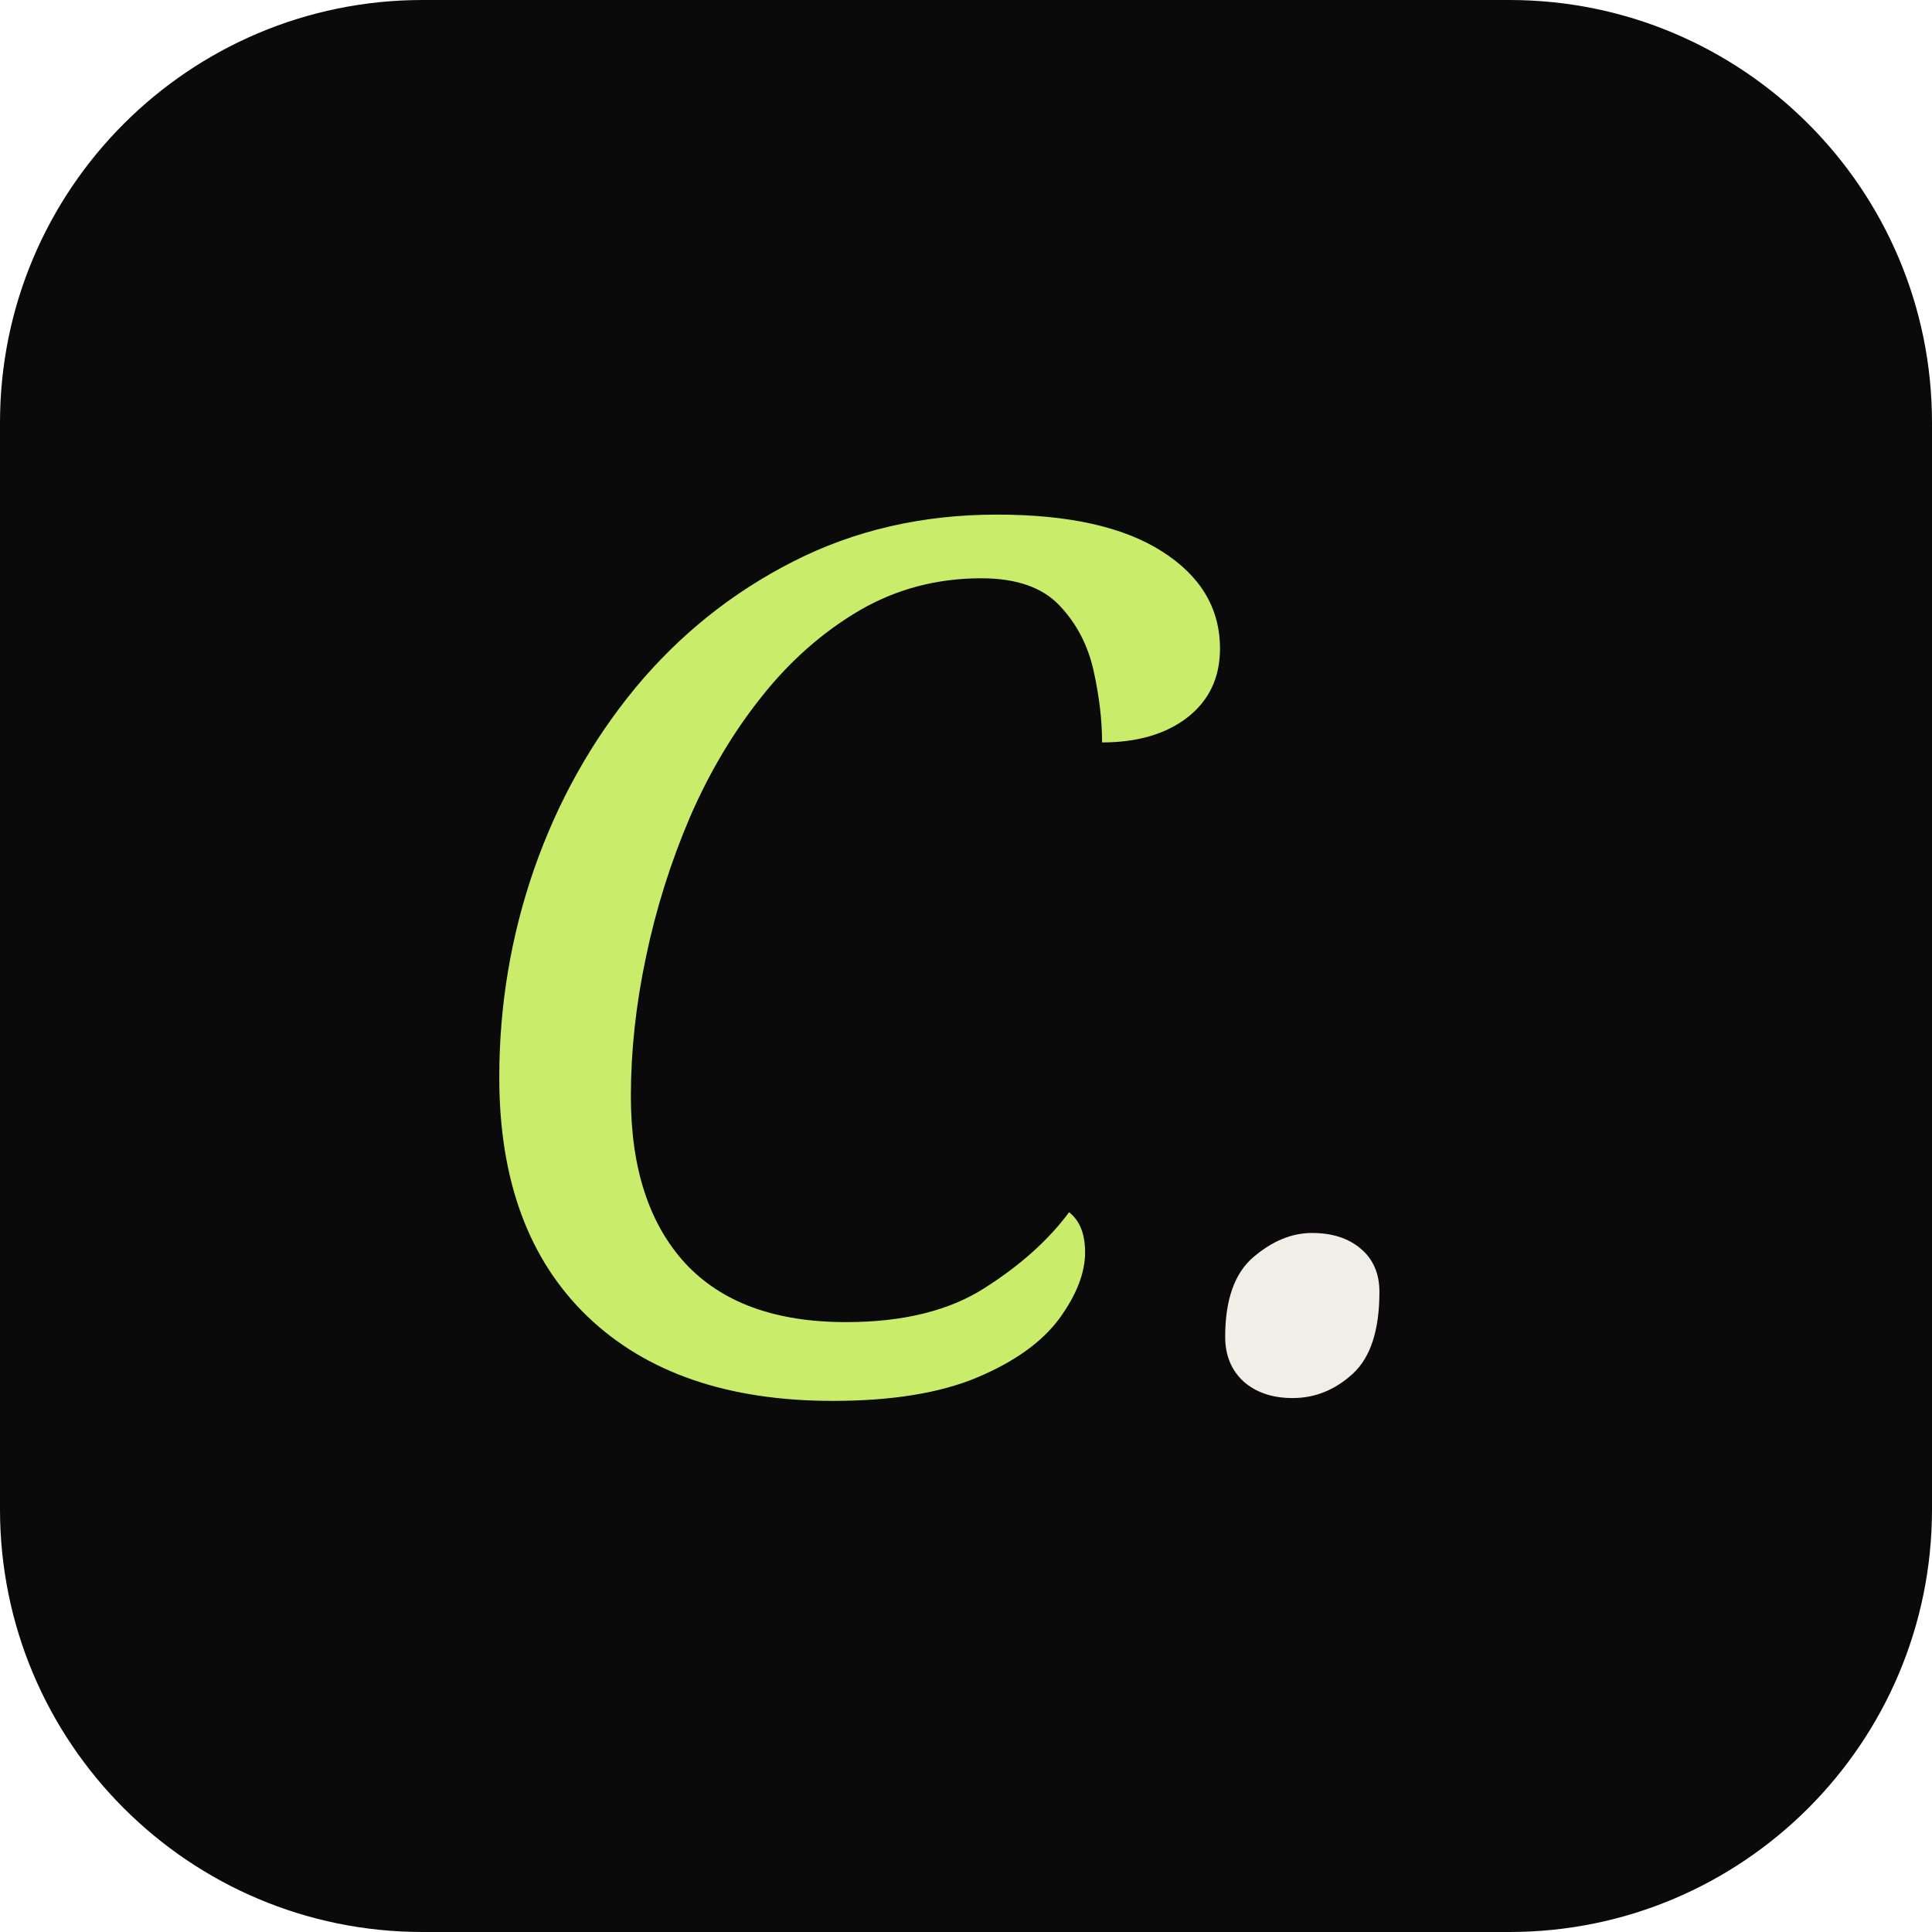
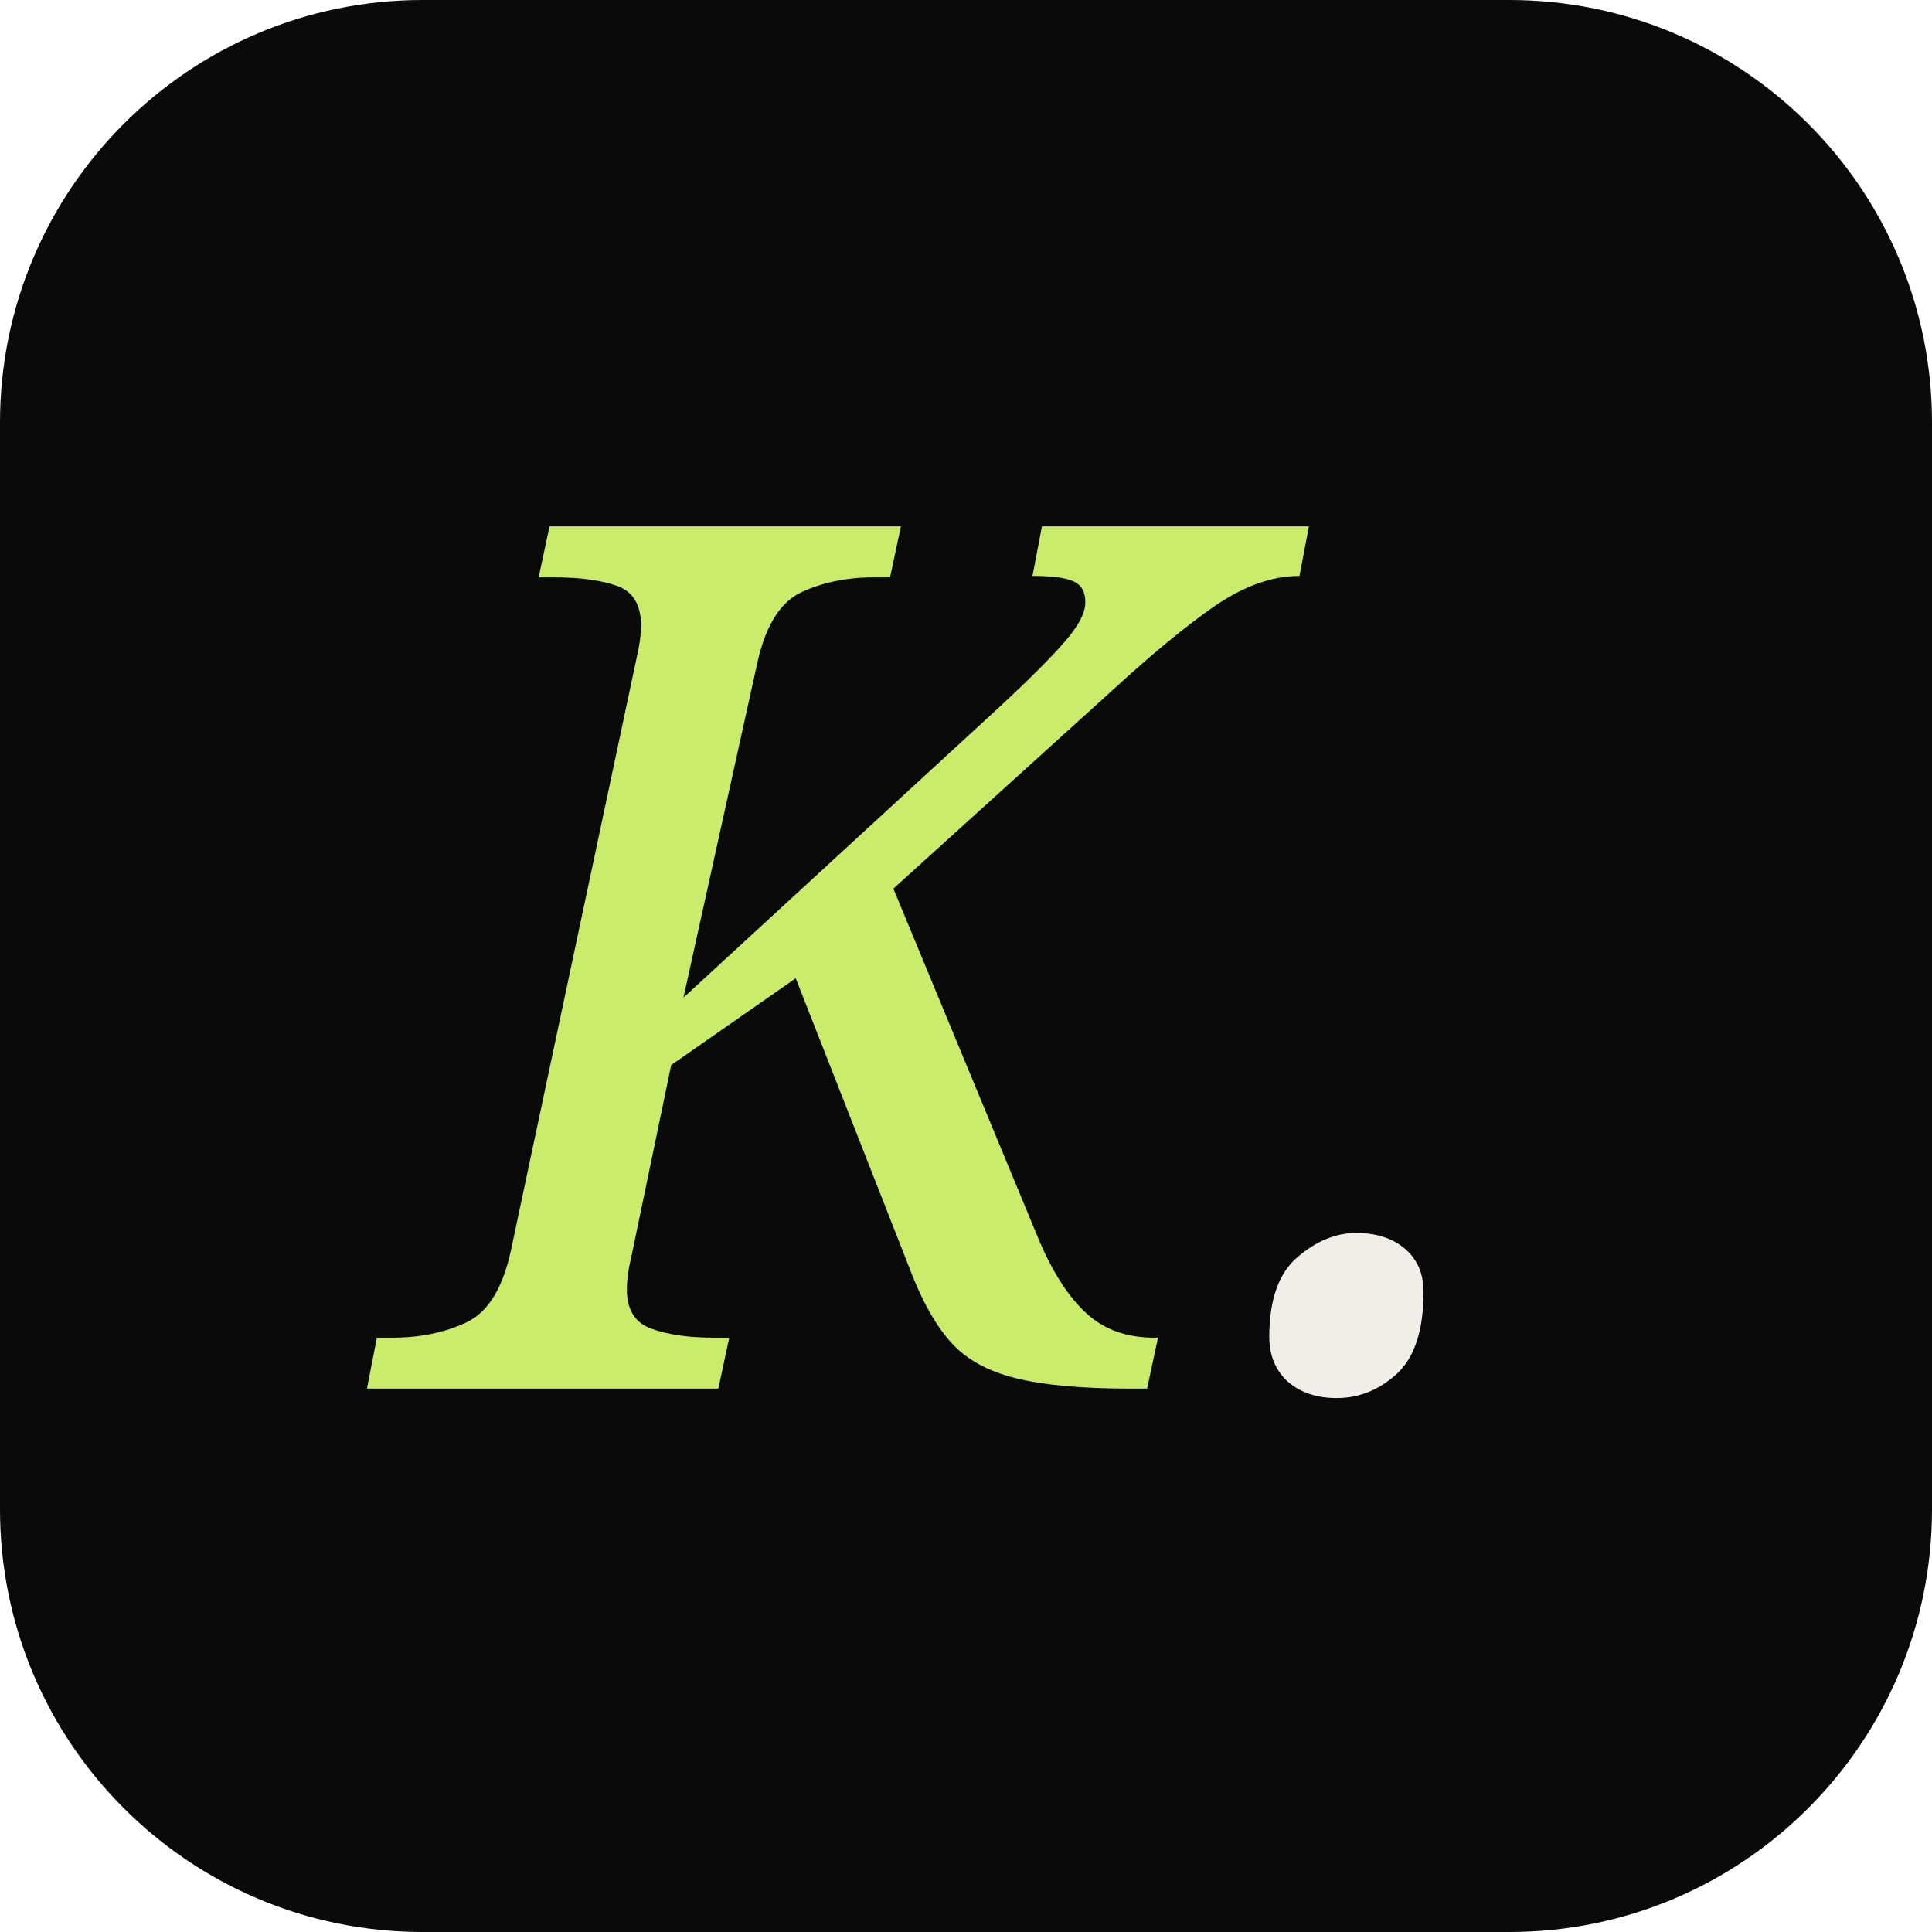
<svg xmlns="http://www.w3.org/2000/svg" viewBox="0 0 64 64">
  <rect width="64" height="64" rx="14" fill="#0A0A0B" />
-   <text x="32" y="46" font-family="Georgia, serif" font-style="italic" font-size="40" fill="#C9ED6A" text-anchor="middle">C<tspan fill="#F1EEE7">.</tspan>
+   <text x="32" y="46" font-family="Georgia, serif" font-style="italic" font-size="40" fill="#C9ED6A" text-anchor="middle">K<tspan fill="#F1EEE7">.</tspan>
  </text>
</svg>
